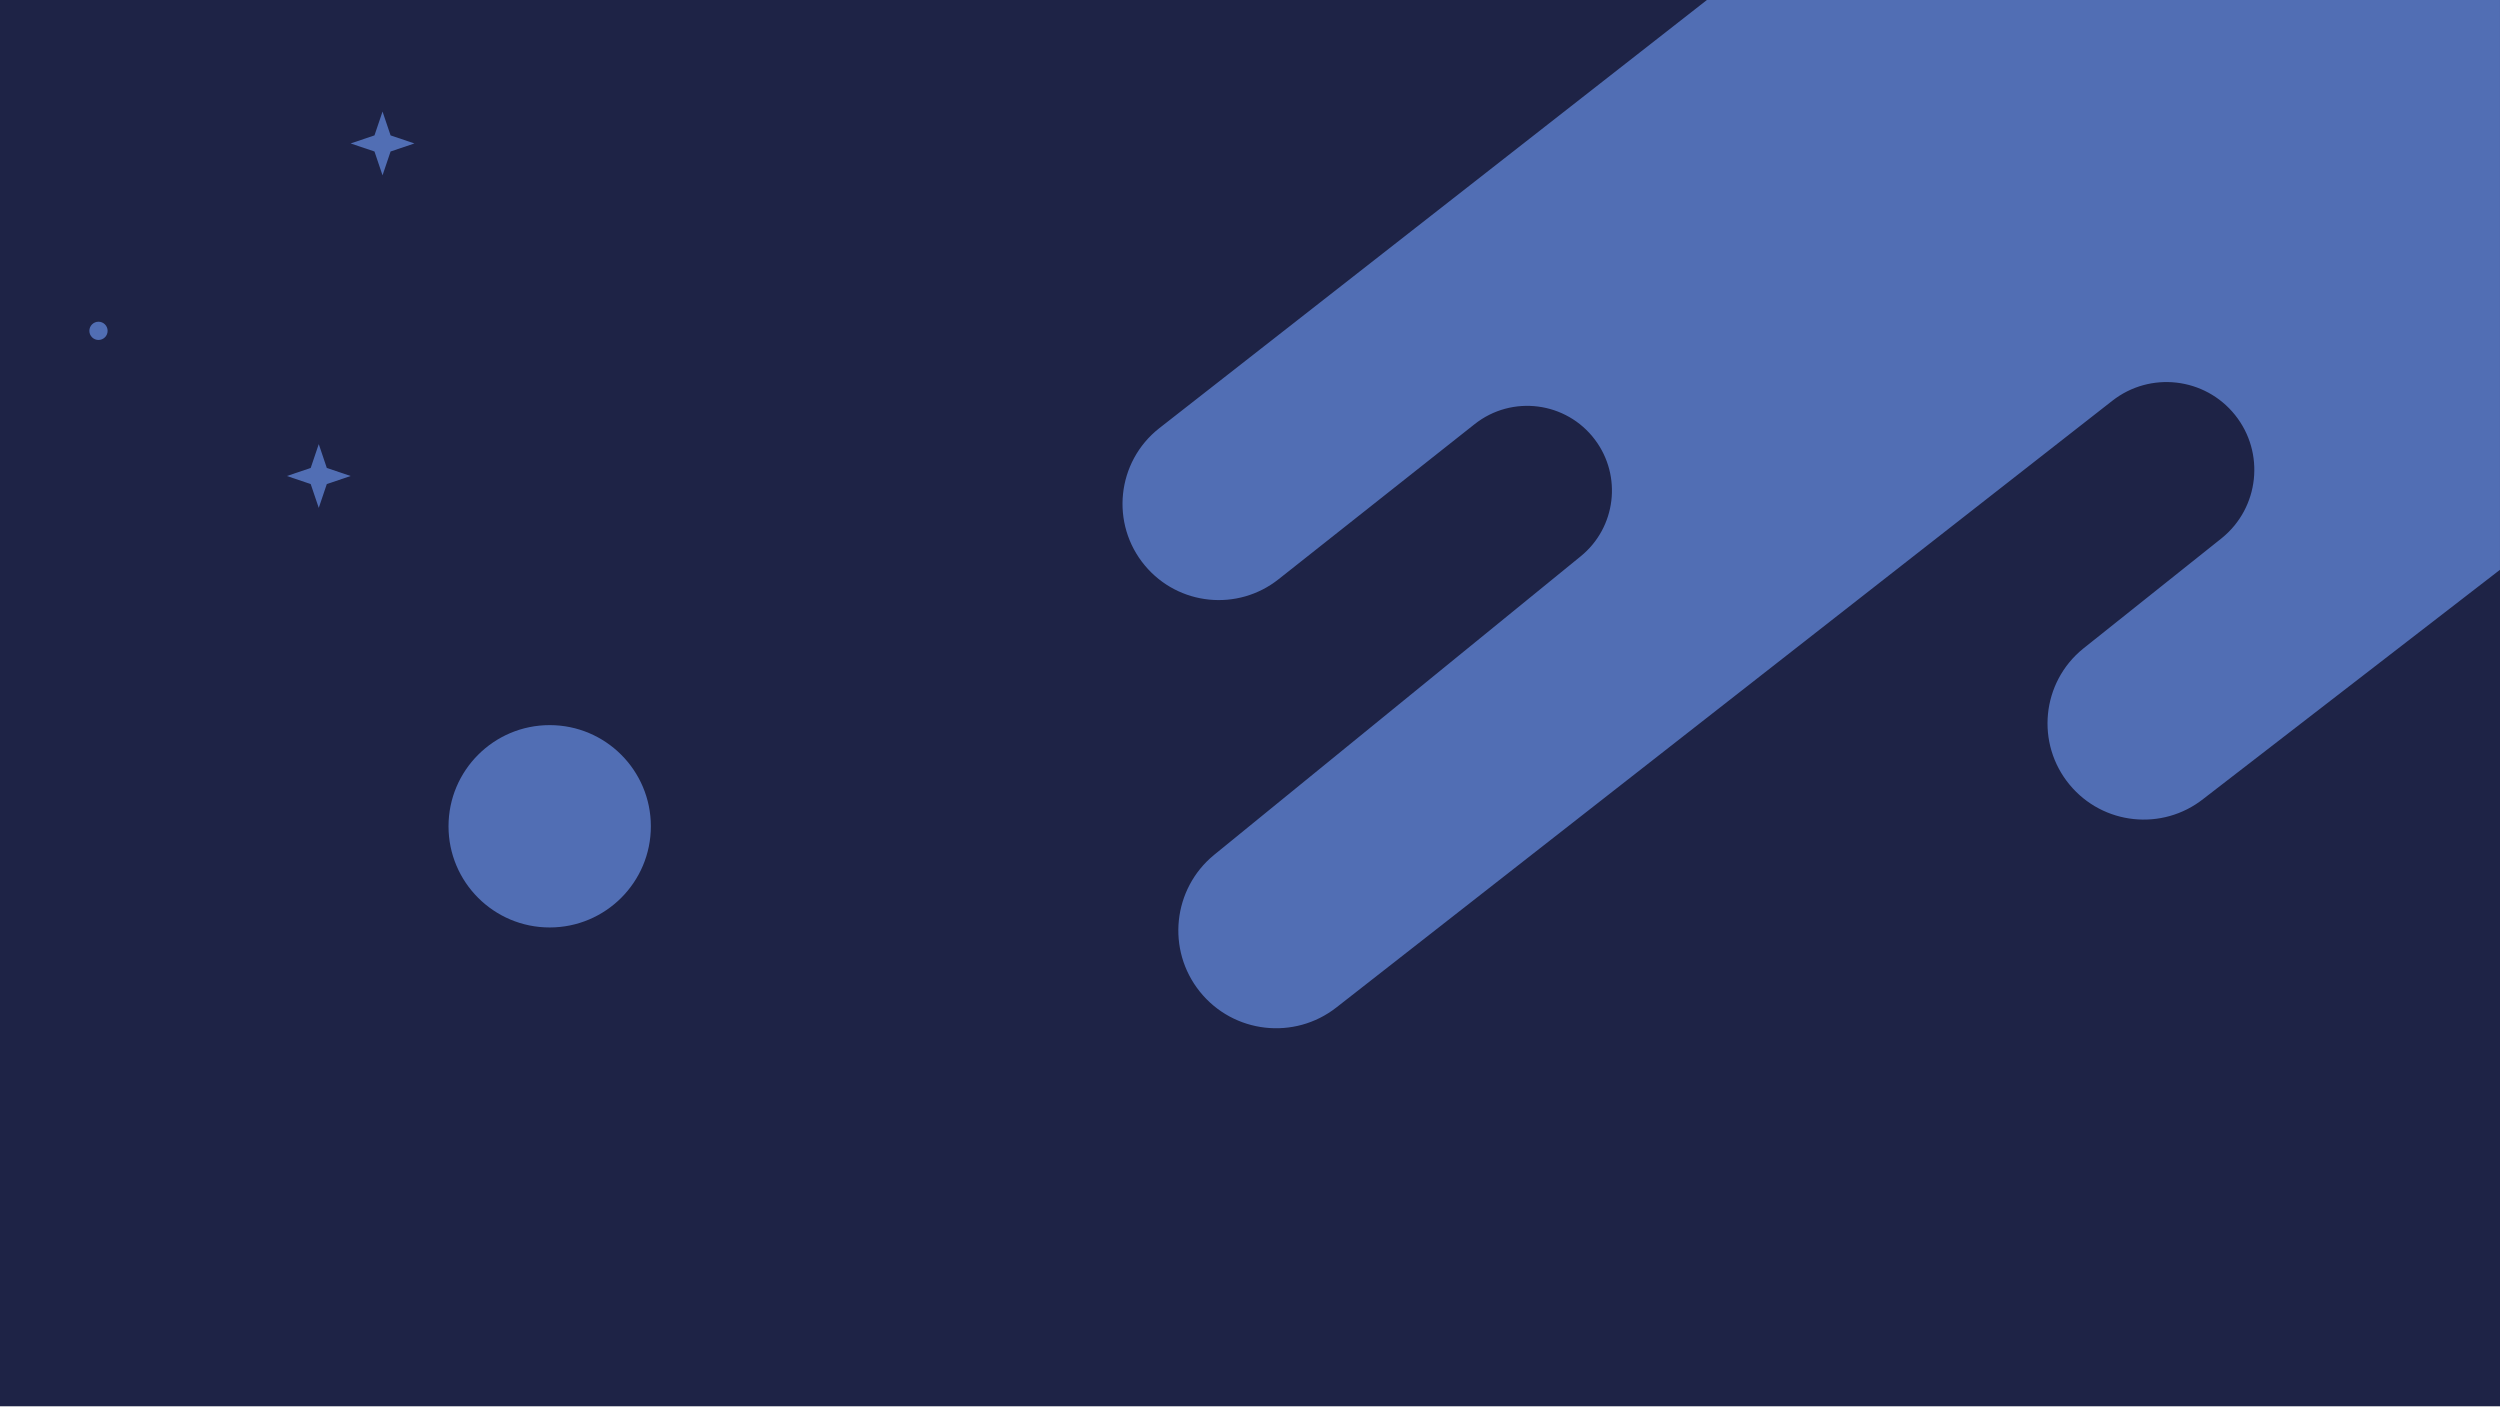
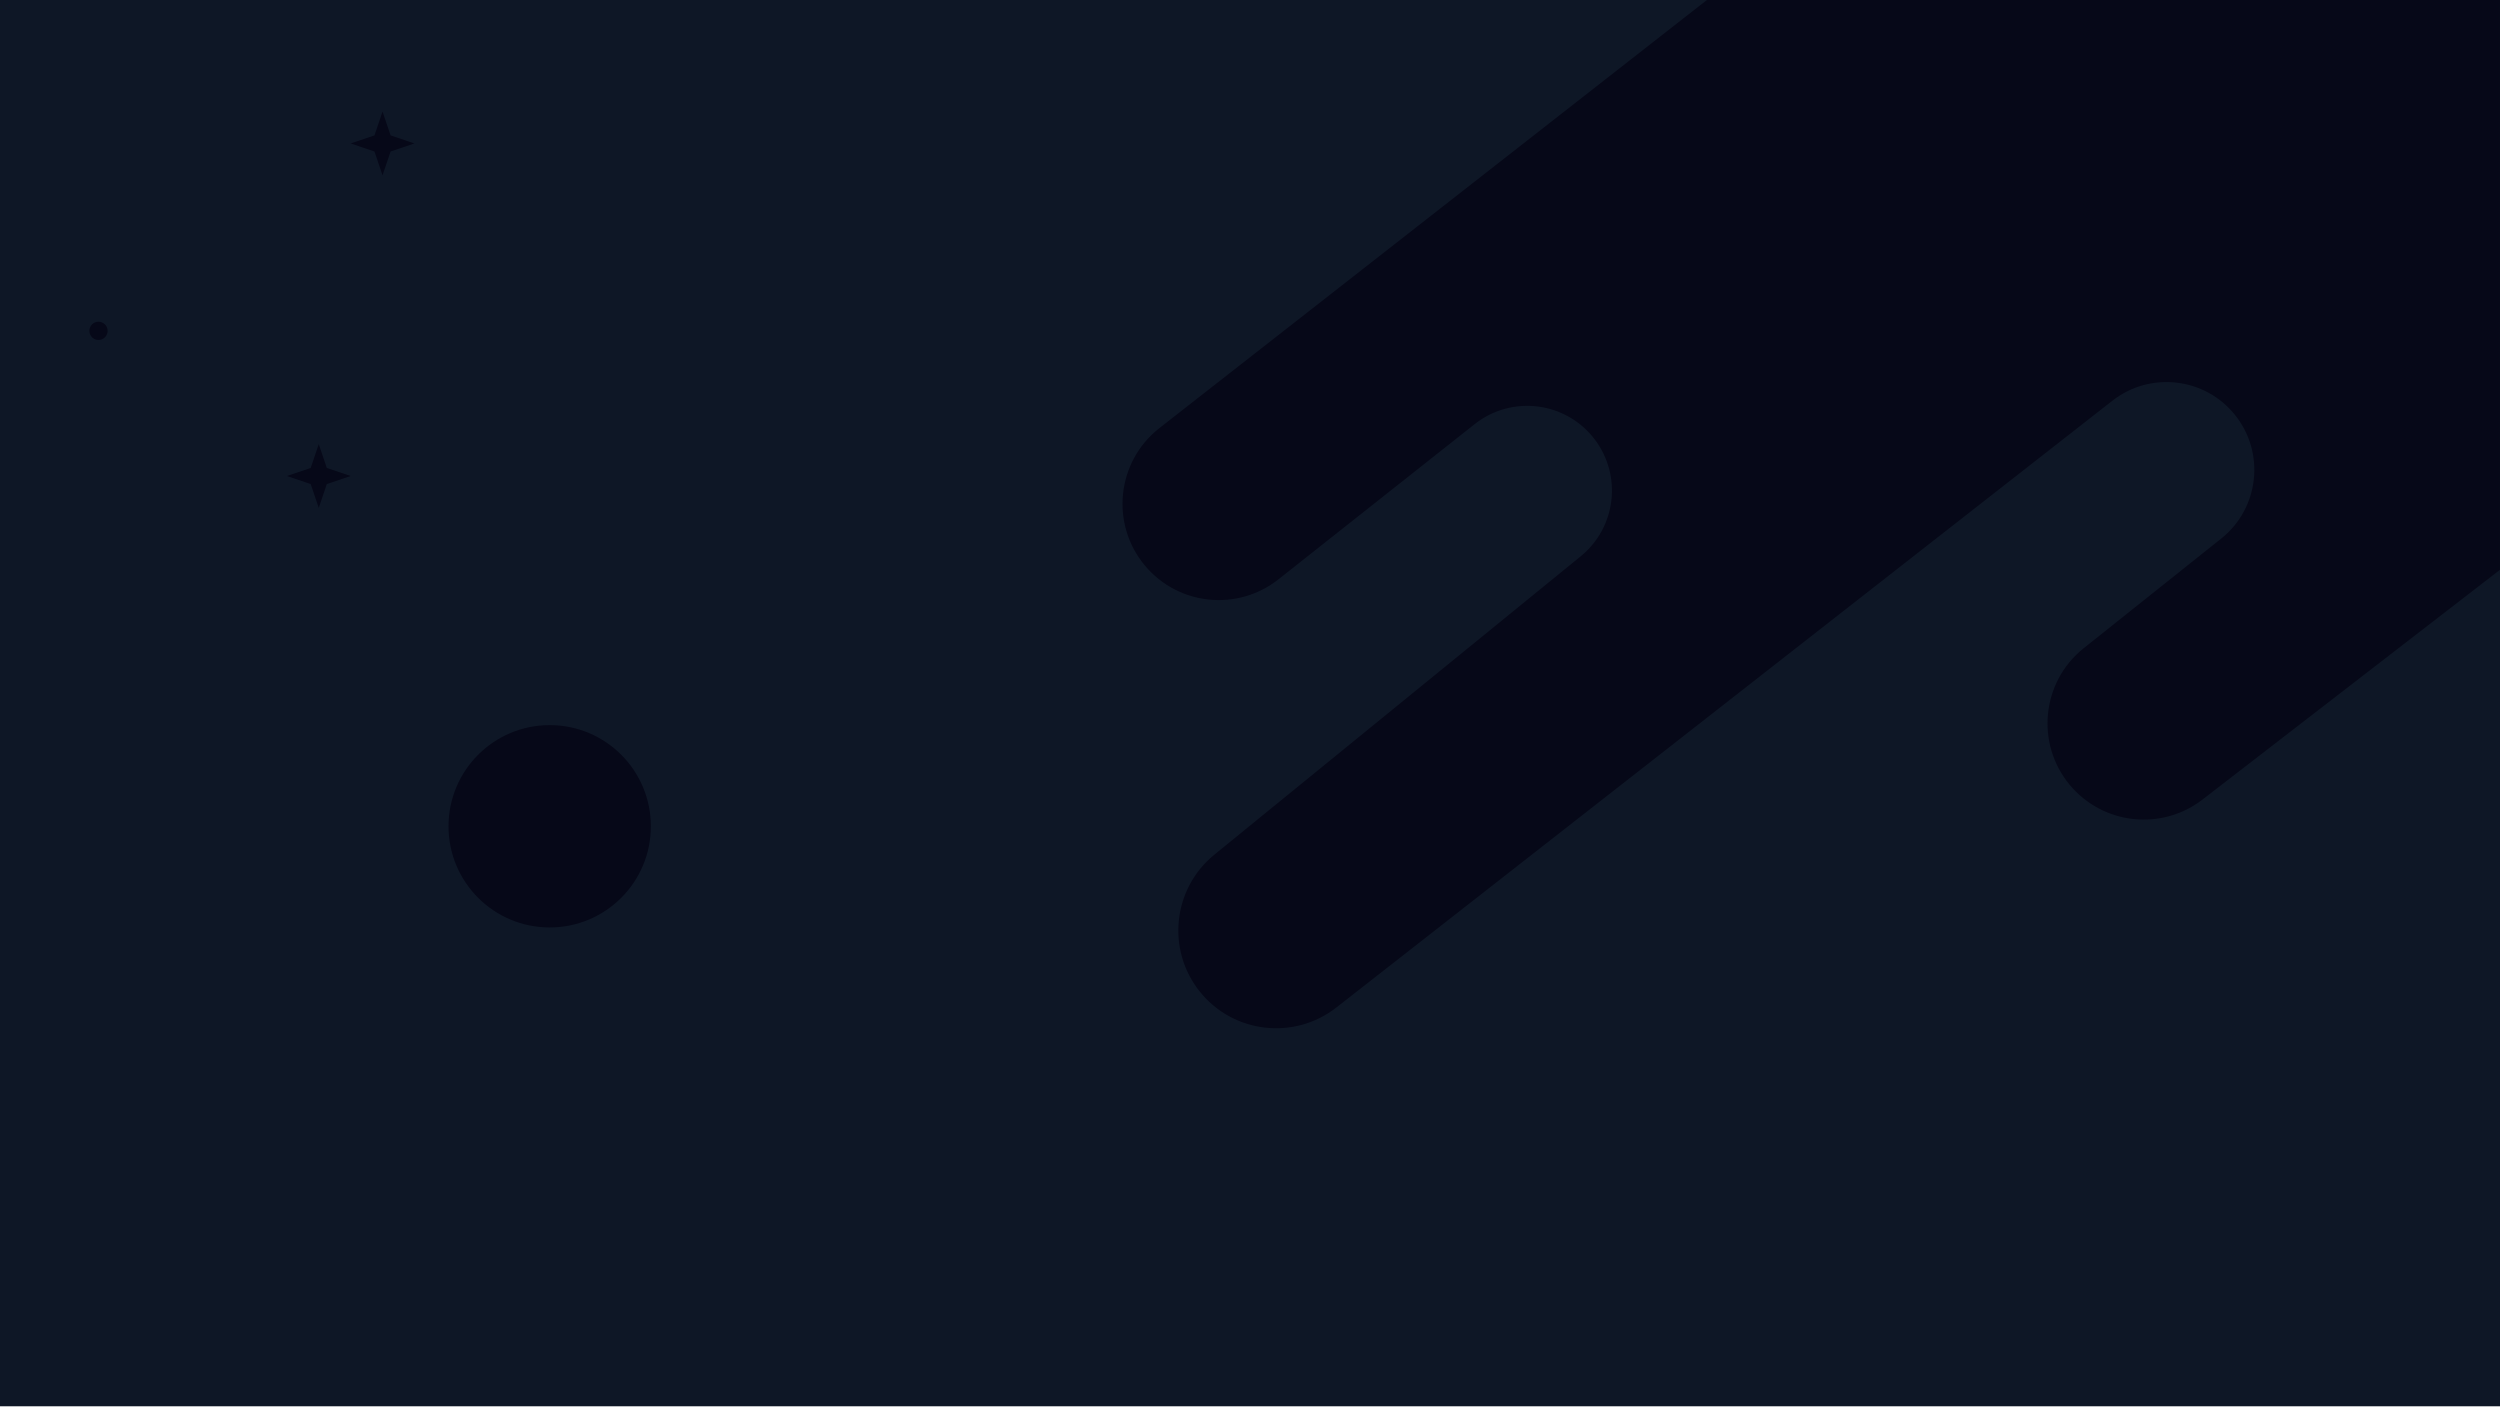
- <svg xmlns="http://www.w3.org/2000/svg" version="1.1" id="Layer_1" x="0px" y="0px" viewBox="0 0 1920 1080" style="enable-background:new 0 0 1920 1080;" xml:space="preserve">
+ <svg xmlns="http://www.w3.org/2000/svg" version="1.1" id="Layer_1" x="0px" y="0px" viewBox="0 0 1920 1080" style="enable-background:new 0 0 1920 1080;" class=" bg-secondary_bg" xml:space="preserve">
  <style type="text/css">
	.st0{fill:#FFFFFF;}
- 	.st1{fill:#1E2346;}
- 	.st2{fill:#516EB4;}
+ 	.st1{fill:#0e1726;}
+ 	.st2{fill:#060818;}
</style>
  <rect class="st0" width="1920" height="1080" />
-   <rect class="st1" width="1920" height="1080" />
+   <rect class="st1 bg-secondary_bg" width="1920" height="1080" />
  <g>
-     <path class="st2" d="M1310.9,0L890.35,328.84c-32.8,25.76-37.8,73.54-11.04,105.53l0,0c25.73,30.77,71.3,35.39,102.69,10.43   l150.5-119.04c28.7-22.73,70.49-17.32,92.46,11.97l0,0c20.95,27.93,16.12,67.41-10.93,89.47L932.47,656.51   c-31.87,26.11-36.76,73.02-10.95,105.13l0,0c25.76,32.06,72.52,37.43,104.88,12.05l595.82-465.87   c29.09-22.84,71.14-17.99,94.27,10.85l0,0c23.23,28.97,18.68,71.27-10.19,94.63l-106.49,84.9   c-31.91,25.91-36.54,72.87-10.31,104.51l0,0c25.58,30.86,71.11,35.7,102.6,10.89l227.88-176V0H1310.9z" />
-     <circle class="st2" cx="422.16" cy="634.59" r="77.7" />
-     <circle class="st2" cx="75.64" cy="254.09" r="7.01" />
-     <polygon class="st2" points="299.97,103.98 318.27,110.17 299.97,116.35 293.78,134.66 287.6,116.35 269.29,110.17 287.6,103.98    293.78,85.68  " />
-     <polygon class="st2" points="250.99,359.39 269.29,365.57 250.99,371.76 244.81,390.06 238.62,371.76 220.32,365.57 238.62,359.39    244.81,341.08  " />
+     <path class="st2 bg-secondary_bg" d="M1310.9,0L890.35,328.84c-32.8,25.76-37.8,73.54-11.04,105.53l0,0c25.73,30.77,71.3,35.39,102.69,10.43   l150.5-119.04c28.7-22.73,70.49-17.32,92.46,11.97l0,0c20.95,27.93,16.12,67.41-10.93,89.47L932.47,656.51   c-31.87,26.11-36.76,73.02-10.95,105.13l0,0c25.76,32.06,72.52,37.43,104.88,12.05l595.82-465.87   c29.09-22.84,71.14-17.99,94.27,10.85l0,0c23.23,28.97,18.68,71.27-10.19,94.63l-106.49,84.9   c-31.91,25.91-36.54,72.87-10.31,104.51l0,0c25.58,30.86,71.11,35.7,102.6,10.89l227.88-176V0H1310.9z" />
+     <circle class="st2 bg-secondary_bg" cx="422.16" cy="634.59" r="77.7" />
+     <circle class="st2 bg-secondary_bg" cx="75.64" cy="254.09" r="7.01" />
+     <polygon class="st2 bg-secondary_bg" points="299.97,103.98 318.27,110.17 299.97,116.35 293.78,134.66 287.6,116.35 269.29,110.17 287.6,103.98    293.78,85.68  " />
+     <polygon class="st2 bg-secondary_bg" points="250.99,359.39 269.29,365.57 250.99,371.76 244.81,390.06 238.62,371.76 220.32,365.57 238.62,359.39    244.81,341.08  " />
  </g>
</svg>
